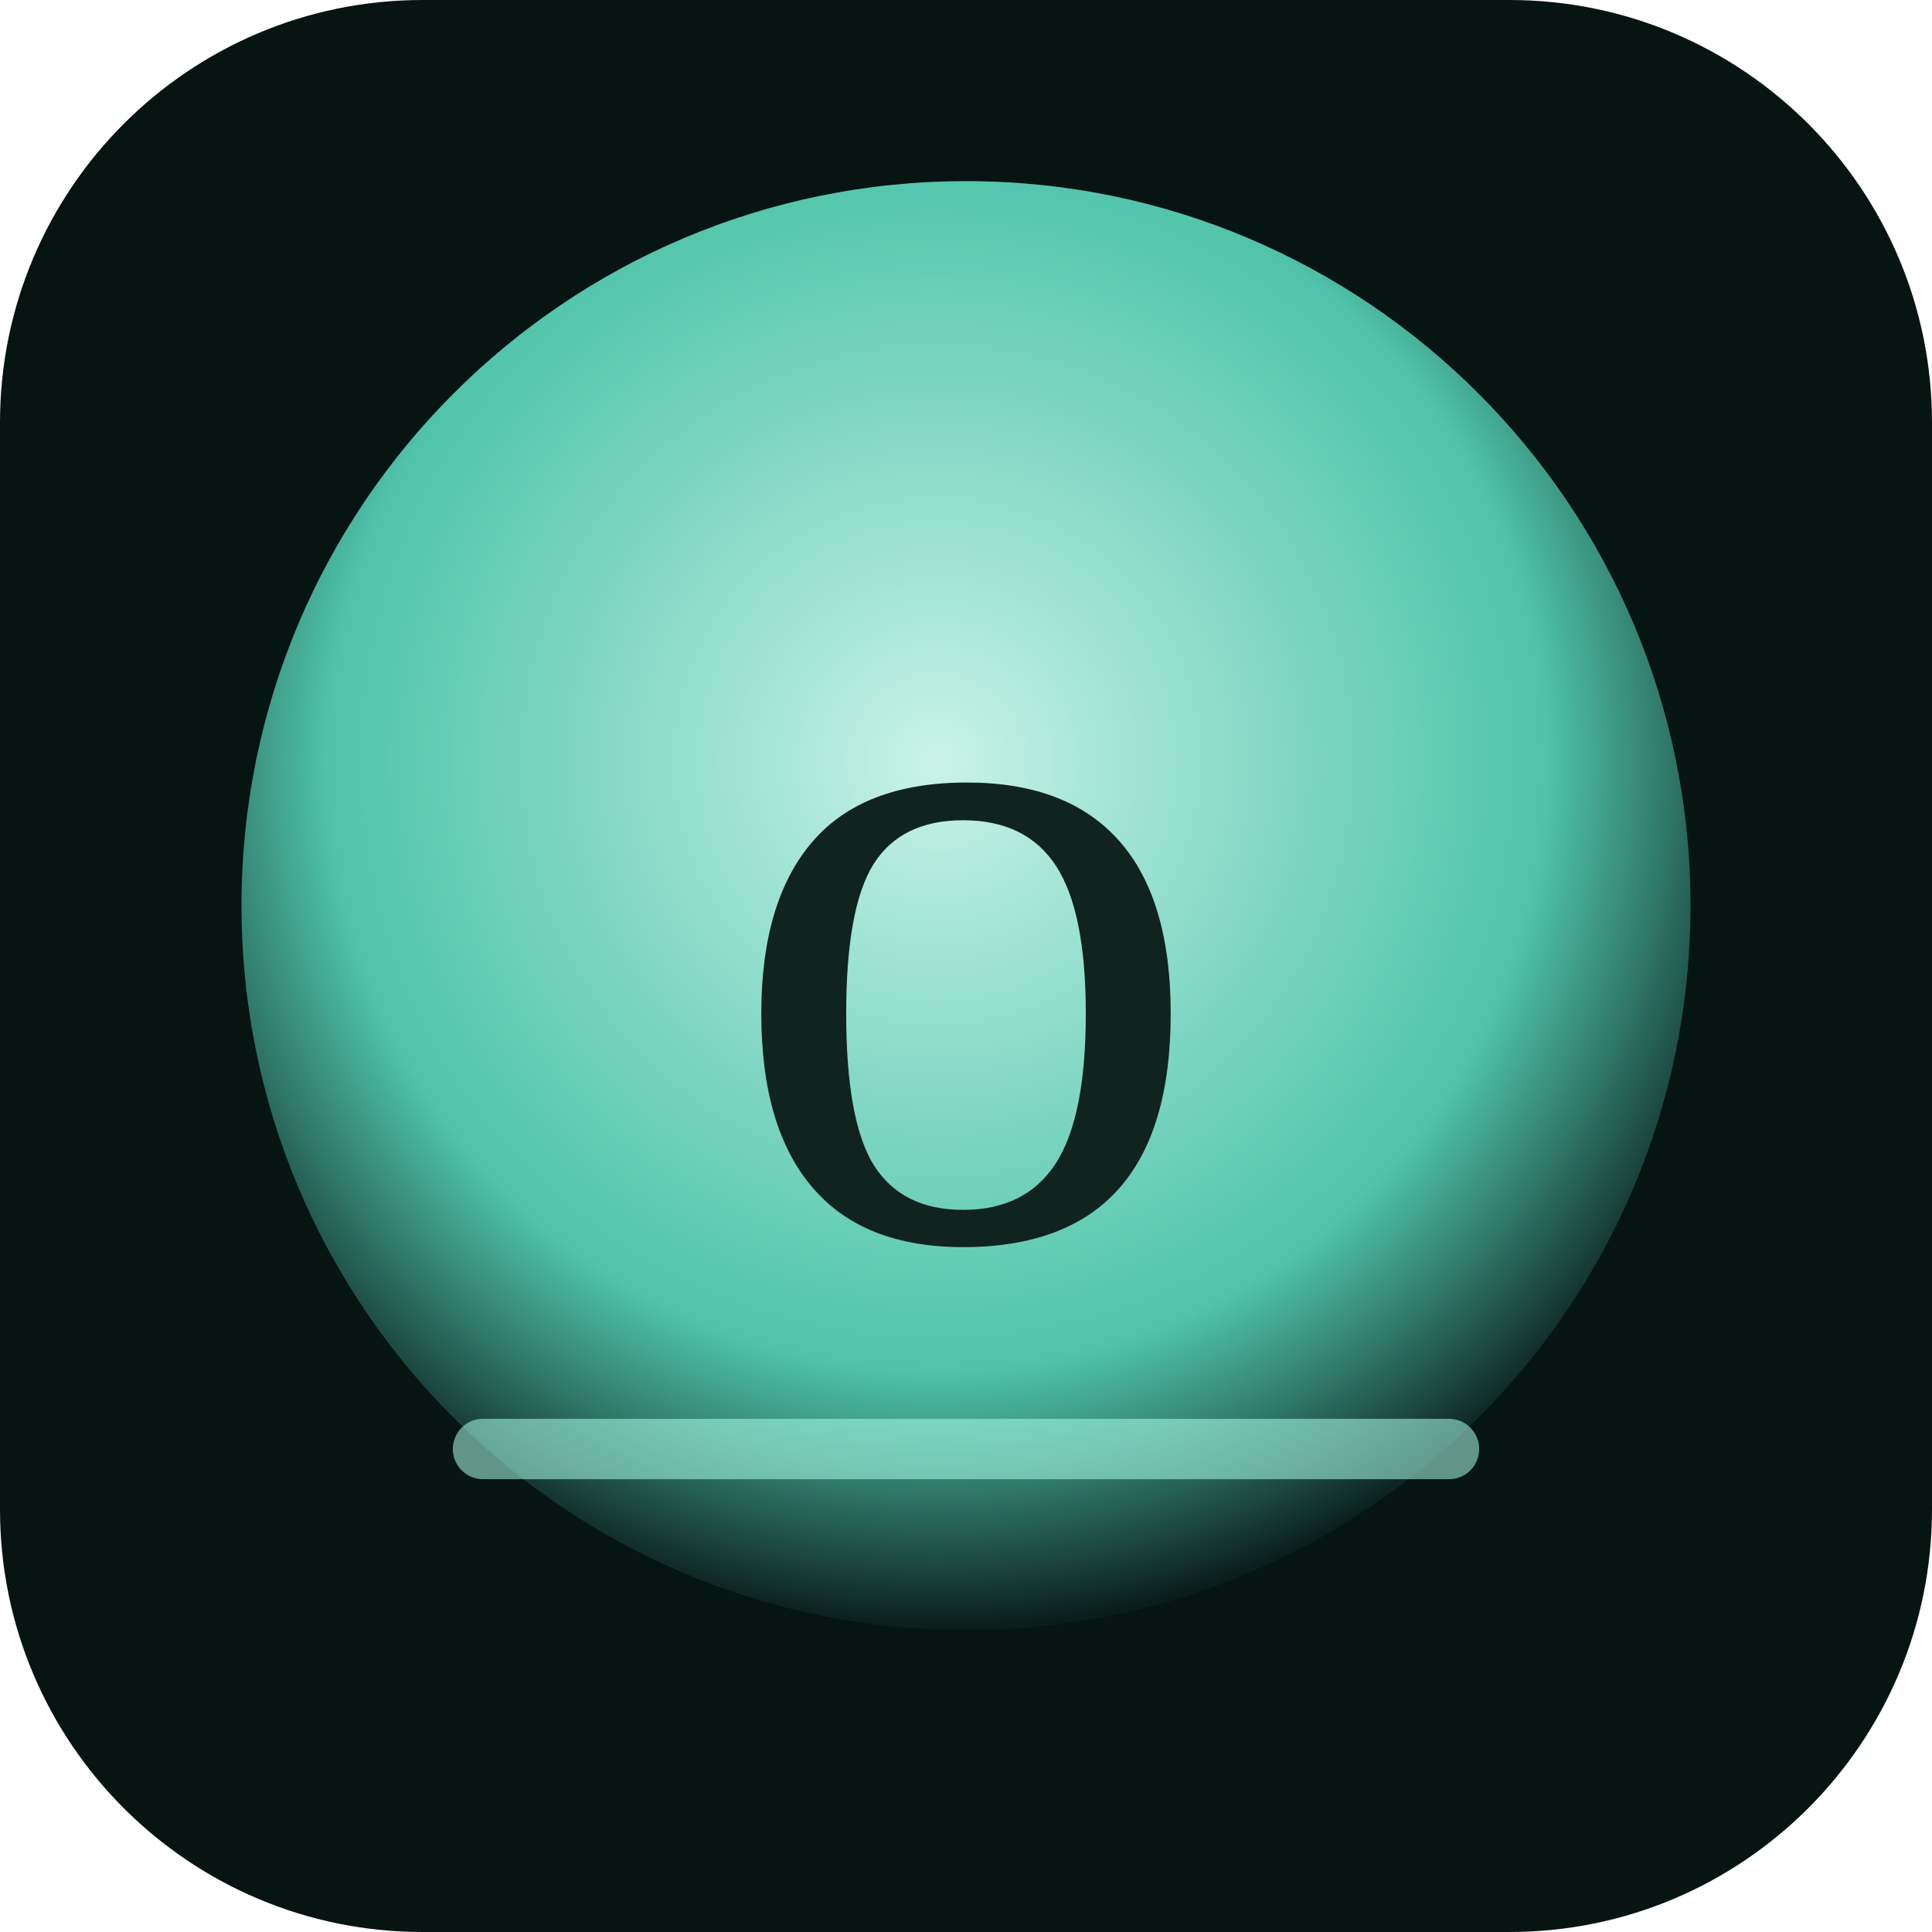
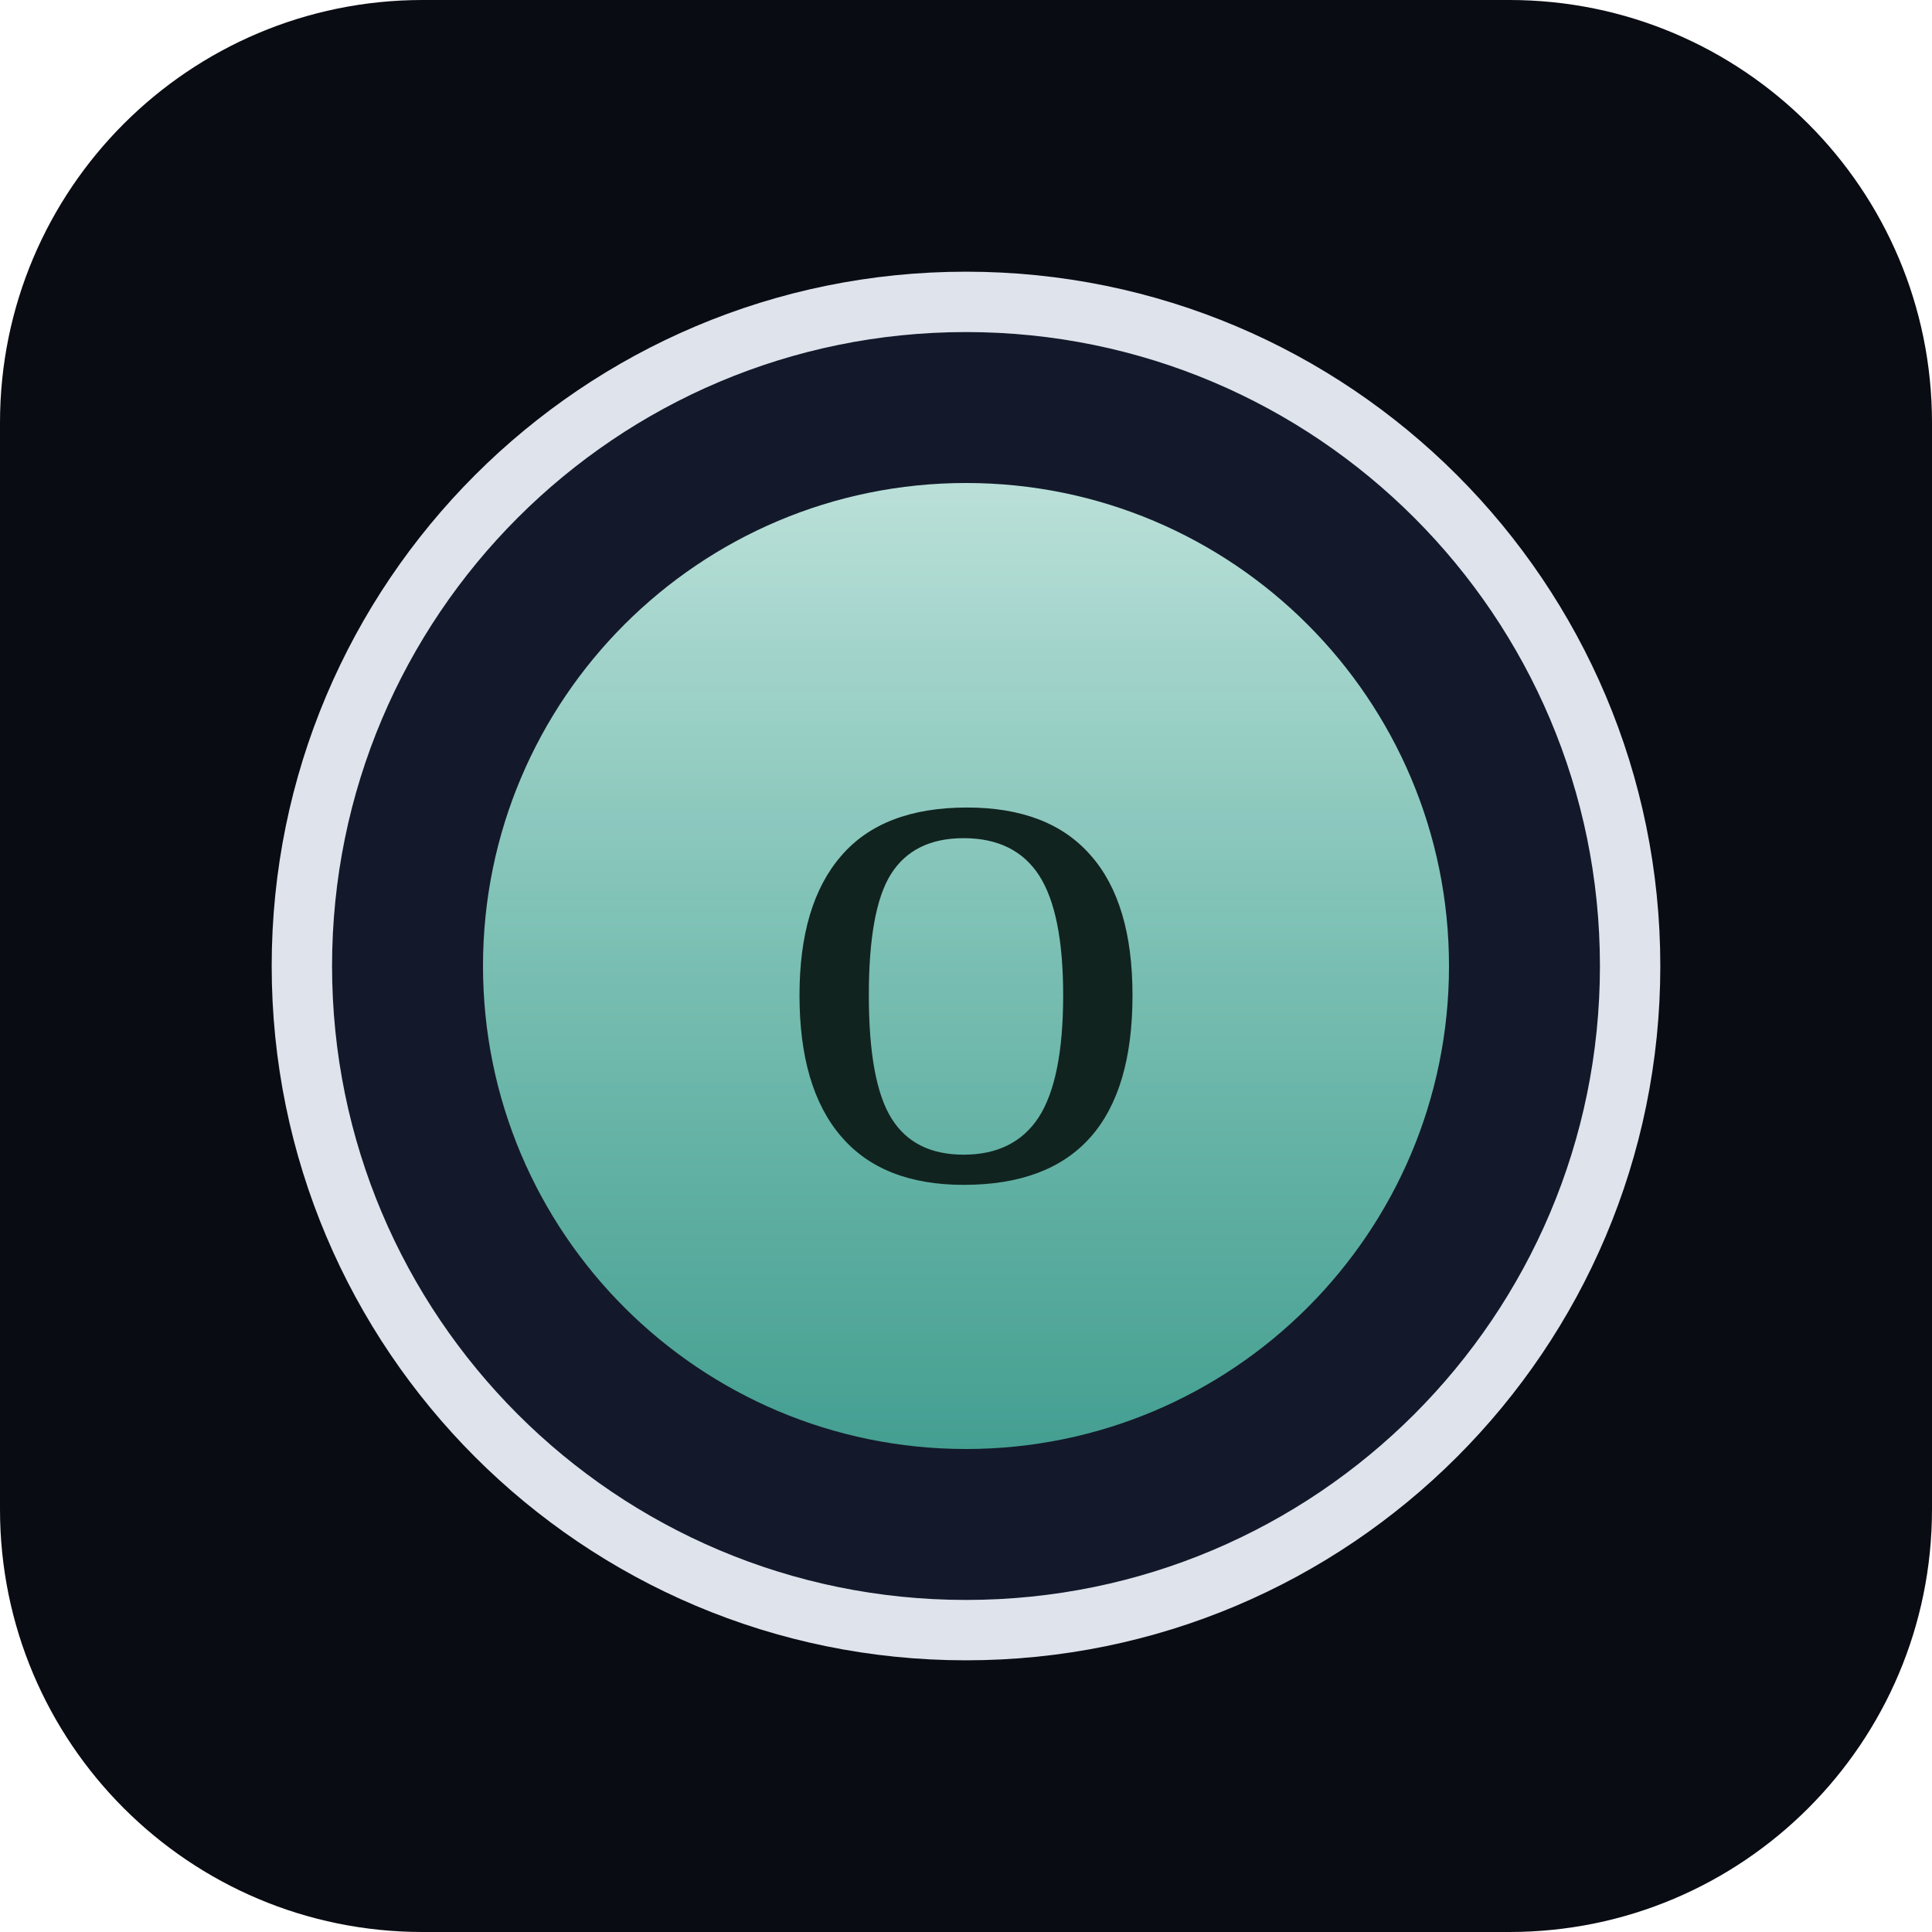
<svg xmlns="http://www.w3.org/2000/svg" viewBox="0 0 64 64">
  <defs>
-     <radialGradient id="omicronGlow" cx="48%" cy="40%" r="60%">
-       <stop offset="0%" stop-color="#d5fff4" stop-opacity="0.95" />
-       <stop offset="70%" stop-color="#5de3c5" stop-opacity="0.85" />
-       <stop offset="100%" stop-color="#0a1e1c" stop-opacity="0.9" />
-     </radialGradient>
+     <linearGradient id="omicronAura" x1="0%" y1="0%" x2="0%" y2="100%">
+       <stop offset="0%" stop-color="#d5fff4" stop-opacity="0.94" />
+       <stop offset="100%" stop-color="#5de3c5" stop-opacity="0.72" />
+     </linearGradient>
  </defs>
-   <rect width="64" height="64" rx="14" fill="#061412" />
-   <circle cx="32" cy="30" r="24" fill="url(#omicronGlow)" />
-   <path d="M16 48h32" stroke="#a9ffe9" stroke-width="2" stroke-linecap="round" opacity="0.55" />
-   <text x="32" y="41" font-family="'Cormorant Garamond', 'Times New Roman', serif" font-size="32" text-anchor="middle" fill="#11231f">ο</text>
+   <rect width="64" height="64" rx="14" fill="#0a0c13" />
+   <circle cx="32" cy="32" r="22" fill="#141a2d" stroke="#f0f5ff" stroke-width="2" opacity="0.92" />
+   <circle cx="32" cy="32" r="16" fill="url(#omicronAura)" opacity="0.92" />
+   <text x="32" y="39" font-family="'Cormorant Garamond', 'Times New Roman', serif" font-size="26" text-anchor="middle" fill="#11231f">ο</text>
</svg>
